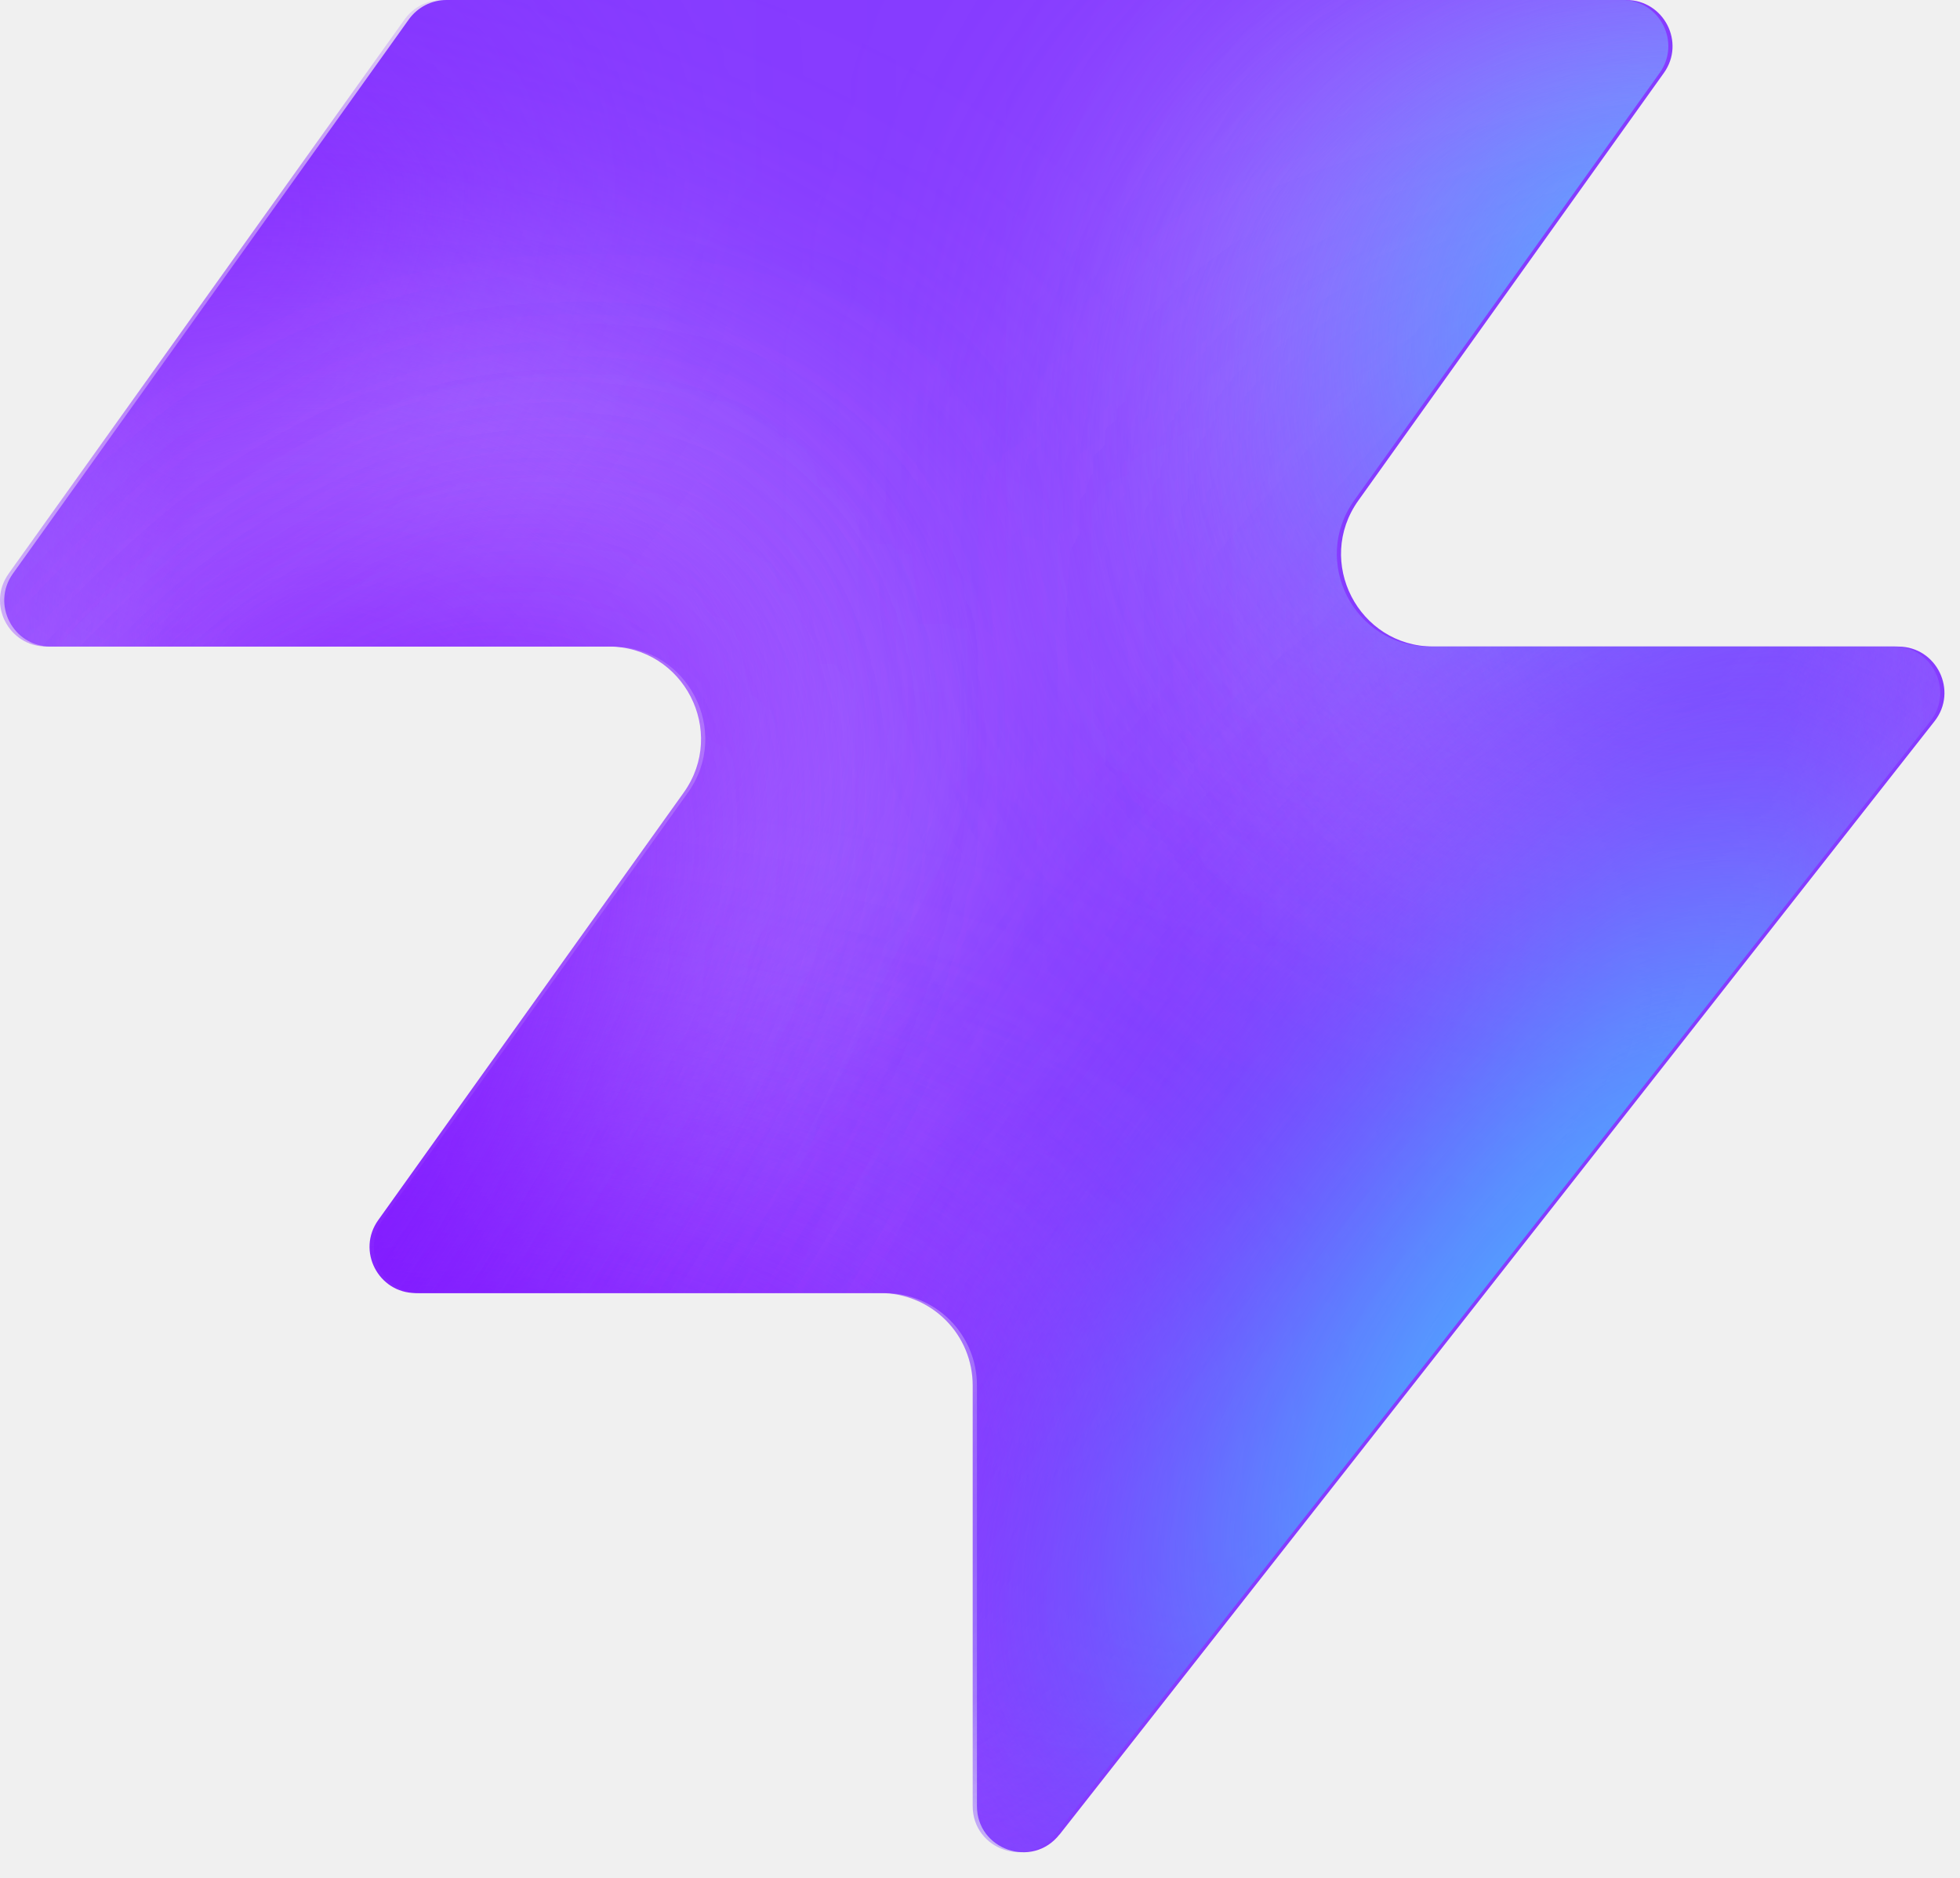
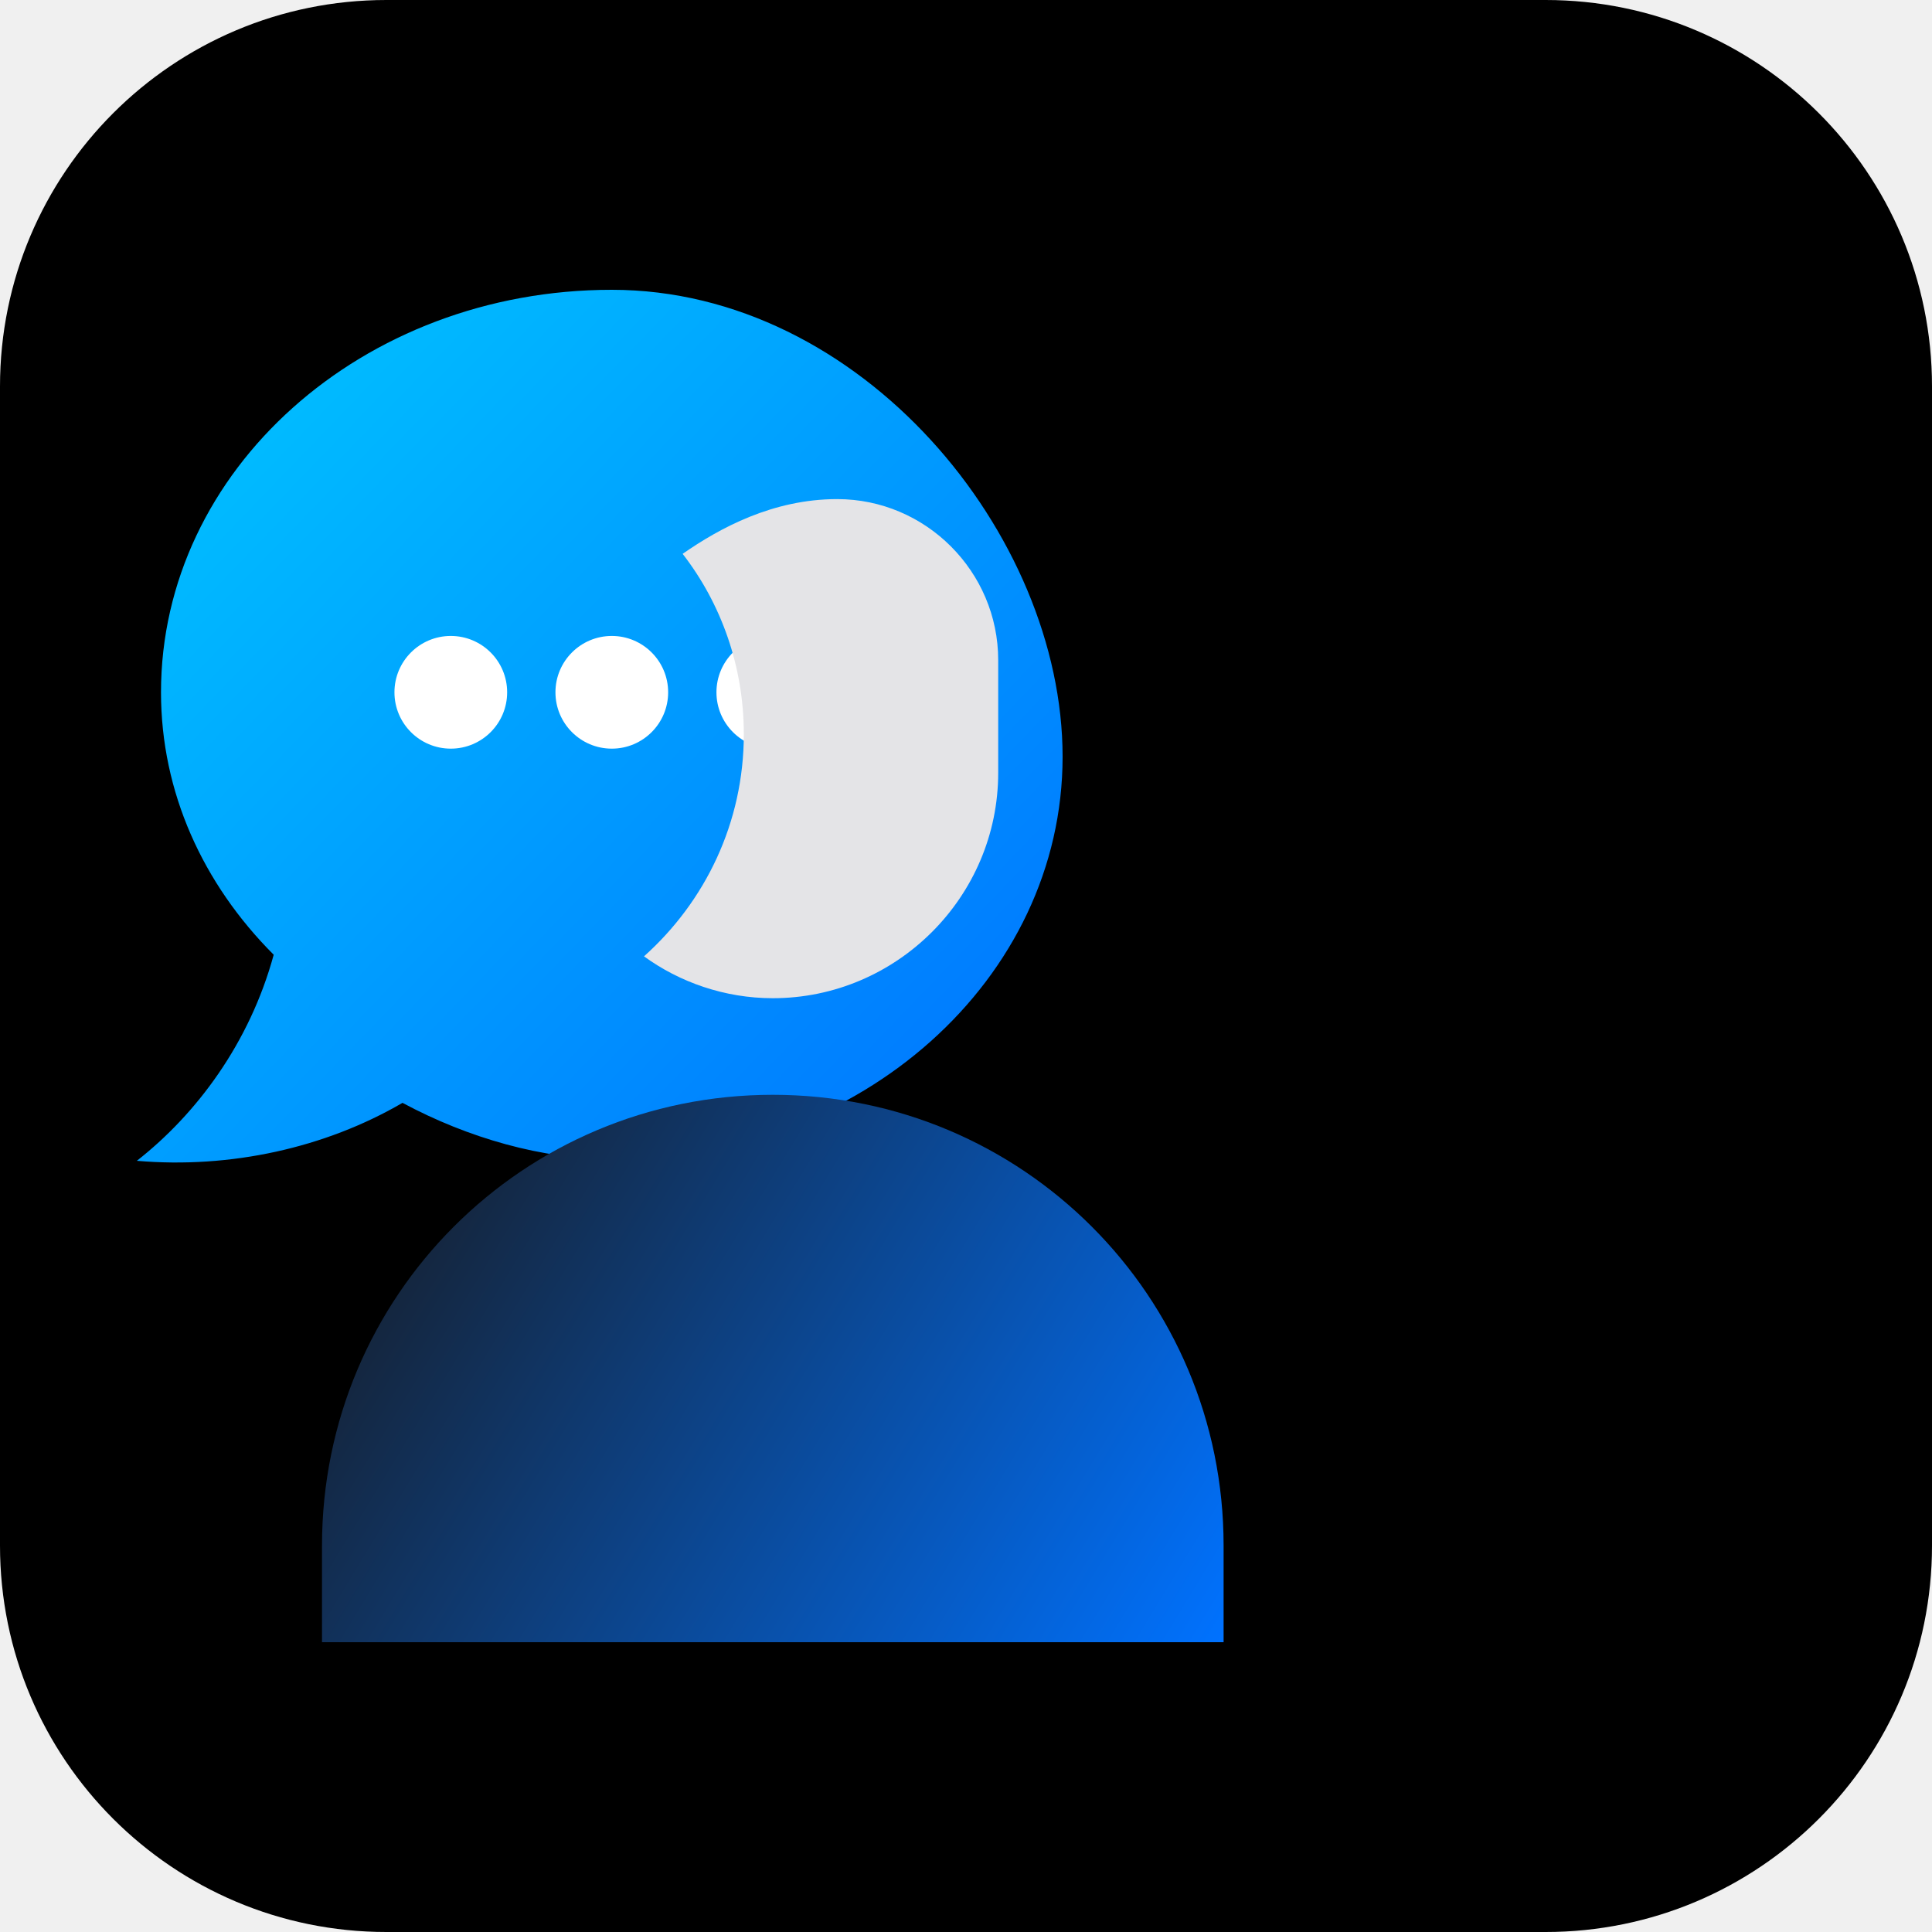
- <svg xmlns="http://www.w3.org/2000/svg" width="48" height="46" fill="none" viewBox="0 0 48 46">
-   <path fill="#863bff" d="M25.946 44.938c-.664.845-2.021.375-2.021-.698V33.937a2.26 2.26 0 0 0-2.262-2.262H10.287c-.92 0-1.456-1.04-.92-1.788l7.48-10.471c1.07-1.497 0-3.578-1.842-3.578H1.237c-.92 0-1.456-1.04-.92-1.788L10.013.474c.214-.297.556-.474.92-.474h28.894c.92 0 1.456 1.04.92 1.788l-7.48 10.471c-1.07 1.498 0 3.579 1.842 3.579h11.377c.943 0 1.473 1.088.89 1.83L25.947 44.94z" style="fill:#863bff;fill:color(display-p3 .525 .23 1);fill-opacity:1" />
-   <mask id="a" width="48" height="46" x="0" y="0" maskUnits="userSpaceOnUse" style="mask-type:alpha">
-     <path fill="#000" d="M25.842 44.938c-.664.844-2.021.375-2.021-.698V33.937a2.26 2.26 0 0 0-2.262-2.262H10.183c-.92 0-1.456-1.04-.92-1.788l7.48-10.471c1.07-1.498 0-3.579-1.842-3.579H1.133c-.92 0-1.456-1.04-.92-1.787L9.91.473c.214-.297.556-.474.92-.474h28.894c.92 0 1.456 1.04.92 1.788l-7.48 10.471c-1.07 1.498 0 3.578 1.842 3.578h11.377c.943 0 1.473 1.088.89 1.832L25.843 44.94z" style="fill:#000;fill-opacity:1" />
-   </mask>
-   <g mask="url(#a)">
-     <g filter="url(#b)">
-       <ellipse cx="5.508" cy="14.704" fill="#ede6ff" rx="5.508" ry="14.704" style="fill:#ede6ff;fill:color(display-p3 .927 .903 1);fill-opacity:1" transform="matrix(.00324 1 1 -.00324 -4.47 31.516)" />
-     </g>
-     <g filter="url(#c)">
-       <ellipse cx="10.399" cy="29.851" fill="#ede6ff" rx="10.399" ry="29.851" style="fill:#ede6ff;fill:color(display-p3 .927 .903 1);fill-opacity:1" transform="matrix(.00324 1 1 -.00324 -39.328 7.883)" />
-     </g>
-     <g filter="url(#d)">
-       <ellipse cx="5.508" cy="30.487" fill="#7e14ff" rx="5.508" ry="30.487" style="fill:#7e14ff;fill:color(display-p3 .492 .077 1);fill-opacity:1" transform="rotate(89.814 -25.913 -14.639)scale(1 -1)" />
-     </g>
-     <g filter="url(#e)">
-       <ellipse cx="5.508" cy="30.599" fill="#7e14ff" rx="5.508" ry="30.599" style="fill:#7e14ff;fill:color(display-p3 .492 .077 1);fill-opacity:1" transform="rotate(89.814 -32.644 -3.334)scale(1 -1)" />
-     </g>
-     <g filter="url(#f)">
-       <ellipse cx="5.508" cy="30.599" fill="#7e14ff" rx="5.508" ry="30.599" style="fill:#7e14ff;fill:color(display-p3 .492 .077 1);fill-opacity:1" transform="matrix(.00324 1 1 -.00324 -34.34 30.47)" />
-     </g>
-     <g filter="url(#g)">
-       <ellipse cx="14.072" cy="22.078" fill="#ede6ff" rx="14.072" ry="22.078" style="fill:#ede6ff;fill:color(display-p3 .927 .903 1);fill-opacity:1" transform="rotate(93.35 24.506 48.493)scale(-1 1)" />
-     </g>
-     <g filter="url(#h)">
-       <ellipse cx="3.47" cy="21.501" fill="#7e14ff" rx="3.47" ry="21.501" style="fill:#7e14ff;fill:color(display-p3 .492 .077 1);fill-opacity:1" transform="rotate(89.009 28.708 47.59)scale(-1 1)" />
-     </g>
-     <g filter="url(#i)">
-       <ellipse cx="3.47" cy="21.501" fill="#7e14ff" rx="3.47" ry="21.501" style="fill:#7e14ff;fill:color(display-p3 .492 .077 1);fill-opacity:1" transform="rotate(89.009 28.708 47.59)scale(-1 1)" />
-     </g>
-     <g filter="url(#j)">
-       <ellipse cx=".387" cy="8.972" fill="#7e14ff" rx="4.407" ry="29.108" style="fill:#7e14ff;fill:color(display-p3 .492 .077 1);fill-opacity:1" transform="rotate(39.51 .387 8.972)" />
-     </g>
-     <g filter="url(#k)">
-       <ellipse cx="47.523" cy="-6.092" fill="#7e14ff" rx="4.407" ry="29.108" style="fill:#7e14ff;fill:color(display-p3 .492 .077 1);fill-opacity:1" transform="rotate(37.892 47.523 -6.092)" />
-     </g>
-     <g filter="url(#l)">
-       <ellipse cx="41.412" cy="6.333" fill="#47bfff" rx="5.971" ry="9.665" style="fill:#47bfff;fill:color(display-p3 .28 .748 1);fill-opacity:1" transform="rotate(37.892 41.412 6.333)" />
-     </g>
-     <g filter="url(#m)">
-       <ellipse cx="-1.879" cy="38.332" fill="#7e14ff" rx="4.407" ry="29.108" style="fill:#7e14ff;fill:color(display-p3 .492 .077 1);fill-opacity:1" transform="rotate(37.892 -1.88 38.332)" />
-     </g>
-     <g filter="url(#n)">
-       <ellipse cx="-1.879" cy="38.332" fill="#7e14ff" rx="4.407" ry="29.108" style="fill:#7e14ff;fill:color(display-p3 .492 .077 1);fill-opacity:1" transform="rotate(37.892 -1.88 38.332)" />
-     </g>
-     <g filter="url(#o)">
-       <ellipse cx="35.651" cy="29.907" fill="#7e14ff" rx="4.407" ry="29.108" style="fill:#7e14ff;fill:color(display-p3 .492 .077 1);fill-opacity:1" transform="rotate(37.892 35.651 29.907)" />
-     </g>
-     <g filter="url(#p)">
-       <ellipse cx="38.418" cy="32.4" fill="#47bfff" rx="5.971" ry="15.297" style="fill:#47bfff;fill:color(display-p3 .28 .748 1);fill-opacity:1" transform="rotate(37.892 38.418 32.4)" />
-     </g>
-   </g>
+ <svg xmlns="http://www.w3.org/2000/svg" viewBox="0 0 120 120" fill="none">
+   <rect width="120" height="120" rx="24" fill="#000" />
+   <path d="M38 18C22.5 18 10 29.2 10 43c0 6.2 2.6 11.9 7 16.3-1.5 5.5-4.8 9.9-8.5 12.8 5.8.5 11.7-.8 16.5-3.6 4.1 2.2 8.7 3.5 13 3.5 15.5 0 28-11.2 28-25S53.5 18 38 18z" fill="url(#fg)" />
+   <circle cx="28" cy="43" r="3.5" fill="white" />
+   <circle cx="38" cy="43" r="3.5" fill="white" />
+   <circle cx="48" cy="43" r="3.5" fill="white" />
+   <path d="M62 48c0 7.7-6.3 14-14 14-3 0-5.8-1-8-2.6 3.8-3.4 6.2-8.3 6.2-13.8 0-4.2-1.4-8.1-3.8-11.2C44.7 32.8 48 31 52 31c5.5 0 10 4.5 10 10v7z" fill="#e4e4e7" />
+   <path d="M48 68c-15.5 0-28 12.5-28 28v6h56v-6c0-15.5-12.5-28-28-28z" fill="url(#bg)" />
  <defs>
-     <filter id="b" width="60.045" height="41.654" x="-19.77" y="16.149" color-interpolation-filters="sRGB" filterUnits="userSpaceOnUse">
-       <feFlood flood-opacity="0" result="BackgroundImageFix" />
-       <feBlend in="SourceGraphic" in2="BackgroundImageFix" result="shape" />
-       <feGaussianBlur result="effect1_foregroundBlur_2002_17158" stdDeviation="7.659" />
-     </filter>
-     <filter id="c" width="90.34" height="51.437" x="-54.613" y="-7.533" color-interpolation-filters="sRGB" filterUnits="userSpaceOnUse">
-       <feFlood flood-opacity="0" result="BackgroundImageFix" />
-       <feBlend in="SourceGraphic" in2="BackgroundImageFix" result="shape" />
-       <feGaussianBlur result="effect1_foregroundBlur_2002_17158" stdDeviation="7.659" />
-     </filter>
-     <filter id="d" width="79.355" height="29.4" x="-49.64" y="2.03" color-interpolation-filters="sRGB" filterUnits="userSpaceOnUse">
-       <feFlood flood-opacity="0" result="BackgroundImageFix" />
-       <feBlend in="SourceGraphic" in2="BackgroundImageFix" result="shape" />
-       <feGaussianBlur result="effect1_foregroundBlur_2002_17158" stdDeviation="4.596" />
-     </filter>
-     <filter id="e" width="79.579" height="29.4" x="-45.045" y="20.029" color-interpolation-filters="sRGB" filterUnits="userSpaceOnUse">
-       <feFlood flood-opacity="0" result="BackgroundImageFix" />
-       <feBlend in="SourceGraphic" in2="BackgroundImageFix" result="shape" />
-       <feGaussianBlur result="effect1_foregroundBlur_2002_17158" stdDeviation="4.596" />
-     </filter>
-     <filter id="f" width="79.579" height="29.4" x="-43.513" y="21.178" color-interpolation-filters="sRGB" filterUnits="userSpaceOnUse">
-       <feFlood flood-opacity="0" result="BackgroundImageFix" />
-       <feBlend in="SourceGraphic" in2="BackgroundImageFix" result="shape" />
-       <feGaussianBlur result="effect1_foregroundBlur_2002_17158" stdDeviation="4.596" />
-     </filter>
-     <filter id="g" width="74.749" height="58.852" x="15.756" y="-17.901" color-interpolation-filters="sRGB" filterUnits="userSpaceOnUse">
-       <feFlood flood-opacity="0" result="BackgroundImageFix" />
-       <feBlend in="SourceGraphic" in2="BackgroundImageFix" result="shape" />
-       <feGaussianBlur result="effect1_foregroundBlur_2002_17158" stdDeviation="7.659" />
-     </filter>
-     <filter id="h" width="61.377" height="25.362" x="23.548" y="2.284" color-interpolation-filters="sRGB" filterUnits="userSpaceOnUse">
-       <feFlood flood-opacity="0" result="BackgroundImageFix" />
-       <feBlend in="SourceGraphic" in2="BackgroundImageFix" result="shape" />
-       <feGaussianBlur result="effect1_foregroundBlur_2002_17158" stdDeviation="4.596" />
-     </filter>
-     <filter id="i" width="61.377" height="25.362" x="23.548" y="2.284" color-interpolation-filters="sRGB" filterUnits="userSpaceOnUse">
-       <feFlood flood-opacity="0" result="BackgroundImageFix" />
-       <feBlend in="SourceGraphic" in2="BackgroundImageFix" result="shape" />
-       <feGaussianBlur result="effect1_foregroundBlur_2002_17158" stdDeviation="4.596" />
-     </filter>
-     <filter id="j" width="56.045" height="63.649" x="-27.636" y="-22.853" color-interpolation-filters="sRGB" filterUnits="userSpaceOnUse">
-       <feFlood flood-opacity="0" result="BackgroundImageFix" />
-       <feBlend in="SourceGraphic" in2="BackgroundImageFix" result="shape" />
-       <feGaussianBlur result="effect1_foregroundBlur_2002_17158" stdDeviation="4.596" />
-     </filter>
-     <filter id="k" width="54.814" height="64.646" x="20.116" y="-38.415" color-interpolation-filters="sRGB" filterUnits="userSpaceOnUse">
-       <feFlood flood-opacity="0" result="BackgroundImageFix" />
-       <feBlend in="SourceGraphic" in2="BackgroundImageFix" result="shape" />
-       <feGaussianBlur result="effect1_foregroundBlur_2002_17158" stdDeviation="4.596" />
-     </filter>
-     <filter id="l" width="33.541" height="35.313" x="24.641" y="-11.323" color-interpolation-filters="sRGB" filterUnits="userSpaceOnUse">
-       <feFlood flood-opacity="0" result="BackgroundImageFix" />
-       <feBlend in="SourceGraphic" in2="BackgroundImageFix" result="shape" />
-       <feGaussianBlur result="effect1_foregroundBlur_2002_17158" stdDeviation="4.596" />
-     </filter>
-     <filter id="m" width="54.814" height="64.646" x="-29.286" y="6.009" color-interpolation-filters="sRGB" filterUnits="userSpaceOnUse">
-       <feFlood flood-opacity="0" result="BackgroundImageFix" />
-       <feBlend in="SourceGraphic" in2="BackgroundImageFix" result="shape" />
-       <feGaussianBlur result="effect1_foregroundBlur_2002_17158" stdDeviation="4.596" />
-     </filter>
-     <filter id="n" width="54.814" height="64.646" x="-29.286" y="6.009" color-interpolation-filters="sRGB" filterUnits="userSpaceOnUse">
-       <feFlood flood-opacity="0" result="BackgroundImageFix" />
-       <feBlend in="SourceGraphic" in2="BackgroundImageFix" result="shape" />
-       <feGaussianBlur result="effect1_foregroundBlur_2002_17158" stdDeviation="4.596" />
-     </filter>
-     <filter id="o" width="54.814" height="64.646" x="8.244" y="-2.416" color-interpolation-filters="sRGB" filterUnits="userSpaceOnUse">
-       <feFlood flood-opacity="0" result="BackgroundImageFix" />
-       <feBlend in="SourceGraphic" in2="BackgroundImageFix" result="shape" />
-       <feGaussianBlur result="effect1_foregroundBlur_2002_17158" stdDeviation="4.596" />
-     </filter>
-     <filter id="p" width="39.409" height="43.623" x="18.713" y="10.588" color-interpolation-filters="sRGB" filterUnits="userSpaceOnUse">
-       <feFlood flood-opacity="0" result="BackgroundImageFix" />
-       <feBlend in="SourceGraphic" in2="BackgroundImageFix" result="shape" />
-       <feGaussianBlur result="effect1_foregroundBlur_2002_17158" stdDeviation="4.596" />
-     </filter>
+     <linearGradient id="fg" x1="10" y1="18" x2="66" y2="72" gradientUnits="userSpaceOnUse">
+       <stop stop-color="#00C6FF" />
+       <stop offset="1" stop-color="#0072FF" />
+     </linearGradient>
+     <linearGradient id="bg" x1="20" y1="68" x2="76" y2="102" gradientUnits="userSpaceOnUse">
+       <stop stop-color="#18181b" />
+       <stop offset="1" stop-color="#0072FF" />
+     </linearGradient>
  </defs>
</svg>
